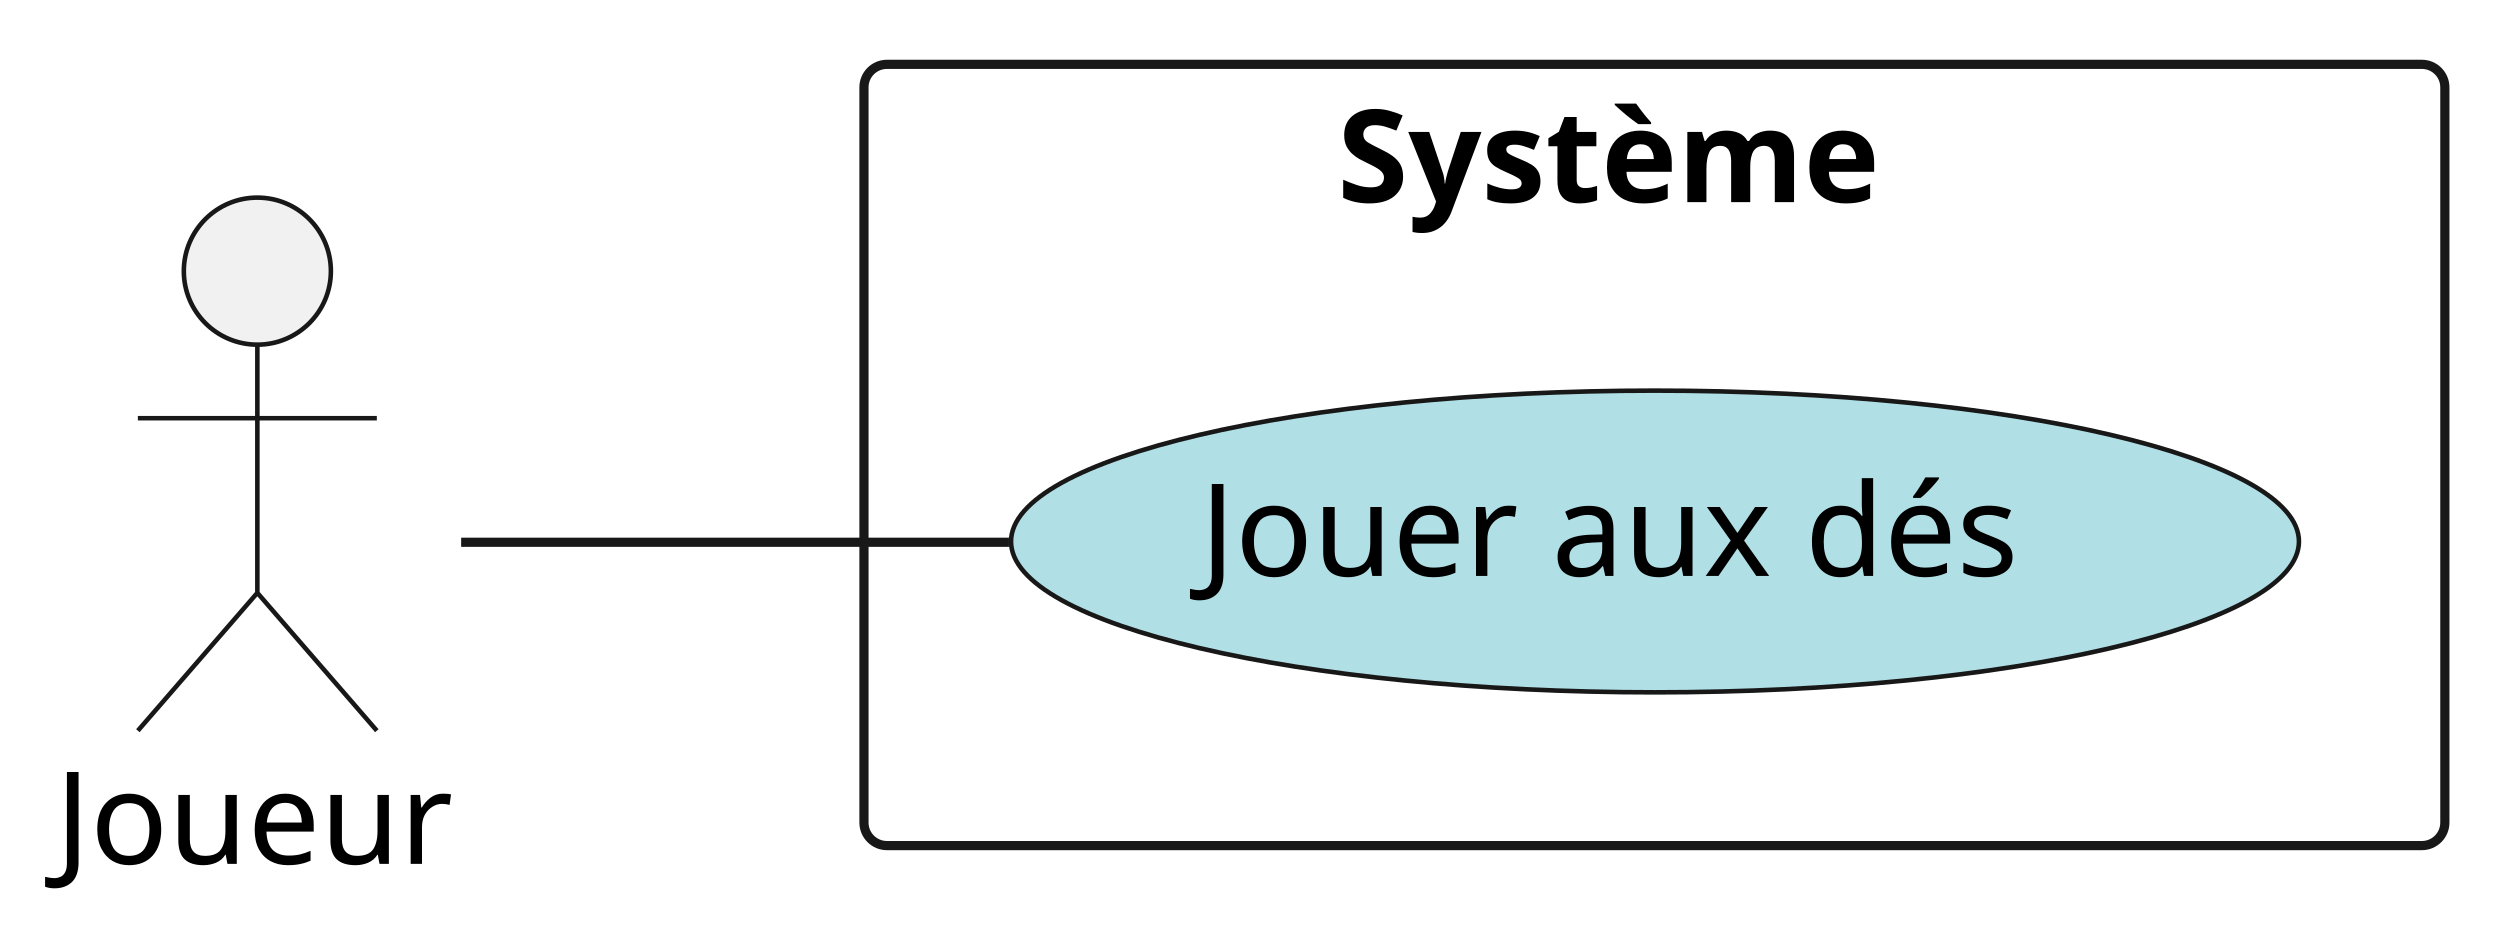
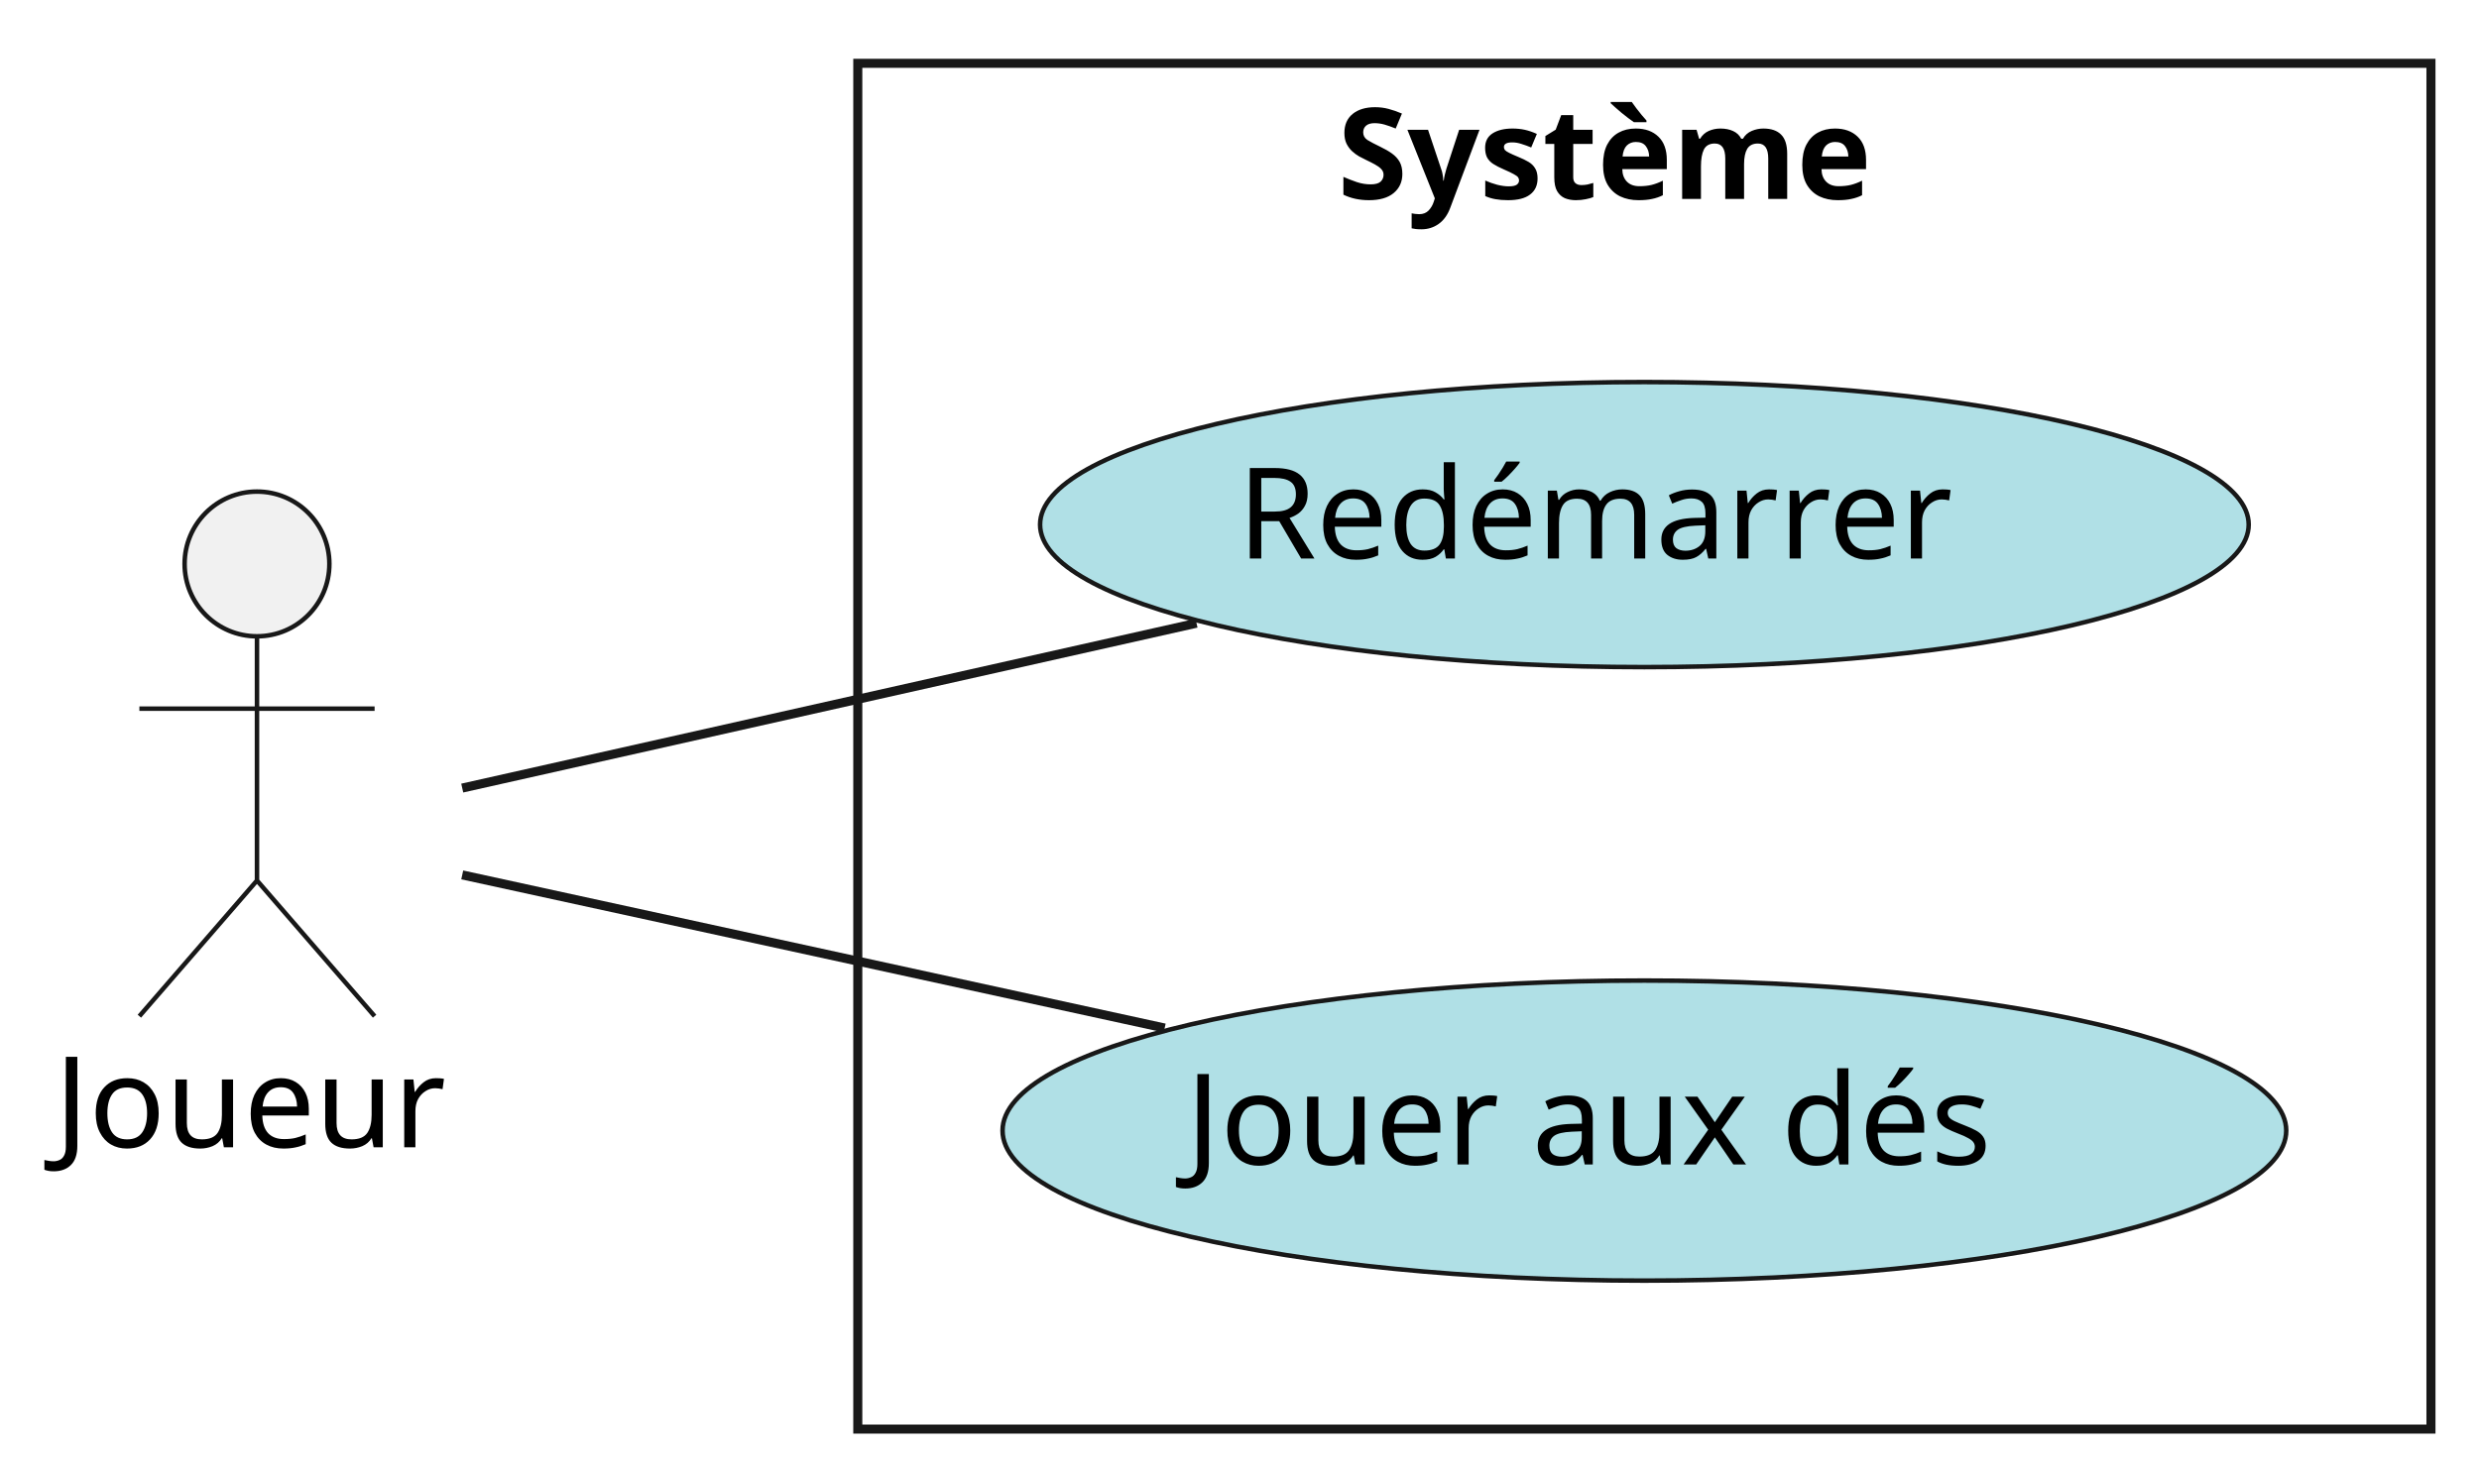
- <svg xmlns="http://www.w3.org/2000/svg" contentStyleType="text/css" height="102px" preserveAspectRatio="none" style="width:272px;height:102px;background:#00000000;" version="1.1" viewBox="0 0 272 102" width="272px" zoomAndPan="magnify">
+ <svg xmlns="http://www.w3.org/2000/svg" contentStyleType="text/css" height="164px" preserveAspectRatio="none" style="width:274px;height:164px;" version="1.1" viewBox="0 0 274 164" width="274px" zoomAndPan="magnify">
  <defs />
  <g>
    <g id="cluster_Système">
-       <rect height="85" rx="2.5" ry="2.5" style="stroke:#181818;stroke-width:1.0;fill:none;" width="172" x="94" y="7" />
-       <text fill="#000000" font-family="Verdana" font-size="14" font-weight="bold" lengthAdjust="spacing" textLength="69" x="145.5" y="21.995">Système</text>
+       <rect fill="none" height="151" style="stroke:#181818;stroke-width:1.0;" width="173.88" x="94.81" y="7" />
+       <text fill="#000000" font-family="Verdana" font-size="14" font-weight="bold" lengthAdjust="spacing" textLength="67.812" x="147.844" y="21.995">Système</text>
    </g>
    <g id="elem_JP">
-       <ellipse cx="180.063" cy="58.913" fill="#B0E0E6" rx="70.063" ry="16.413" style="stroke:#181818;stroke-width:0.5;" />
-       <text fill="#000000" font-family="Verdana" font-size="14" lengthAdjust="spacing" textLength="93" x="130.563" y="62.66">Jouer aux dés</text>
+       <ellipse cx="181.752" cy="124.998" fill="#B0E0E6" rx="70.942" ry="16.588" style="stroke:#181818;stroke-width:0.5;" />
+       <text fill="#000000" font-family="Verdana" font-size="14" lengthAdjust="spacing" textLength="95.368" x="131.068" y="128.746">Jouer aux dés</text>
+     </g>
+     <g id="elem_R">
+       <ellipse cx="181.752" cy="57.998" fill="#B0E0E6" rx="66.793" ry="15.758" style="stroke:#181818;stroke-width:0.5;" />
+       <text fill="#000000" font-family="Verdana" font-size="14" lengthAdjust="spacing" textLength="83.939" x="136.783" y="61.746">Redémarrer</text>
    </g>
    <g id="elem_J">
-       <ellipse cx="28" cy="29.5" fill="#F1F1F1" rx="8" ry="8" style="stroke:#181818;stroke-width:0.5;" />
-       <path d="M28,37.5 L28,64.5 M15,45.5 L41,45.5 M28,64.5 L15,79.5 M28,64.5 L41,79.5 " fill="none" style="stroke:#181818;stroke-width:0.5;" />
-       <text fill="#000000" font-family="Verdana" font-size="14" lengthAdjust="spacing" textLength="44" x="6" y="93.995">Joueur</text>
+       <ellipse cx="28.405" cy="62.35" fill="#F1F1F1" rx="8" ry="8" style="stroke:#181818;stroke-width:0.5;" />
+       <path d="M28.405,70.35 L28.405,97.35 M15.405,78.35 L41.405,78.35 M28.405,97.35 L15.405,112.35 M28.405,97.35 L41.405,112.35 " fill="none" style="stroke:#181818;stroke-width:0.5;" />
+       <text fill="#000000" font-family="Verdana" font-size="14" lengthAdjust="spacing" textLength="44.81" x="6" y="126.845">Joueur</text>
    </g>
    <g id="link_J_JP">
-       <path d="M50.173,59 C65.84,59 88.13,59 109.775,59 " fill="none" id="J-JP" style="stroke:#181818;stroke-width:1.0;" />
+       <path d="M51.09,96.73 C71.28,101.13 102.16,107.86 128.73,113.66 " fill="none" id="J-JP" style="stroke:#181818;stroke-width:1.0;" />
+     </g>
+     <g id="link_J_R">
+       <path d="M51.09,87.13 C72.18,82.39 104.94,75.03 132.25,68.9 " fill="none" id="J-R" style="stroke:#181818;stroke-width:1.0;" />
    </g>
  </g>
</svg>
